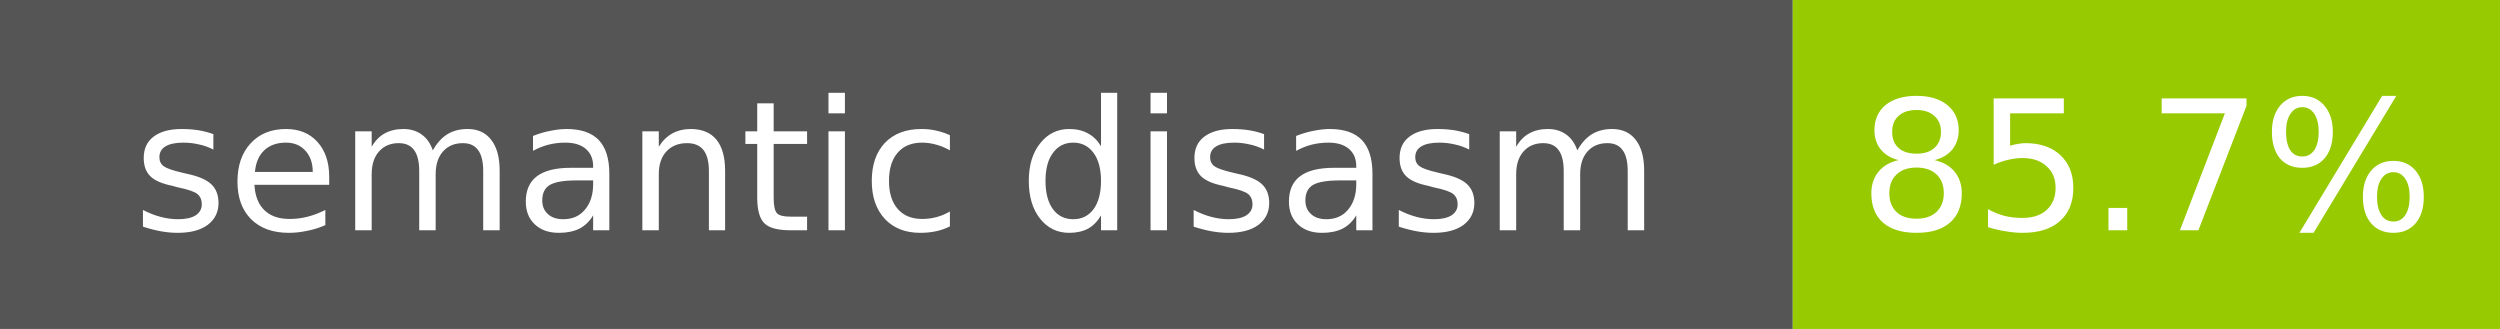
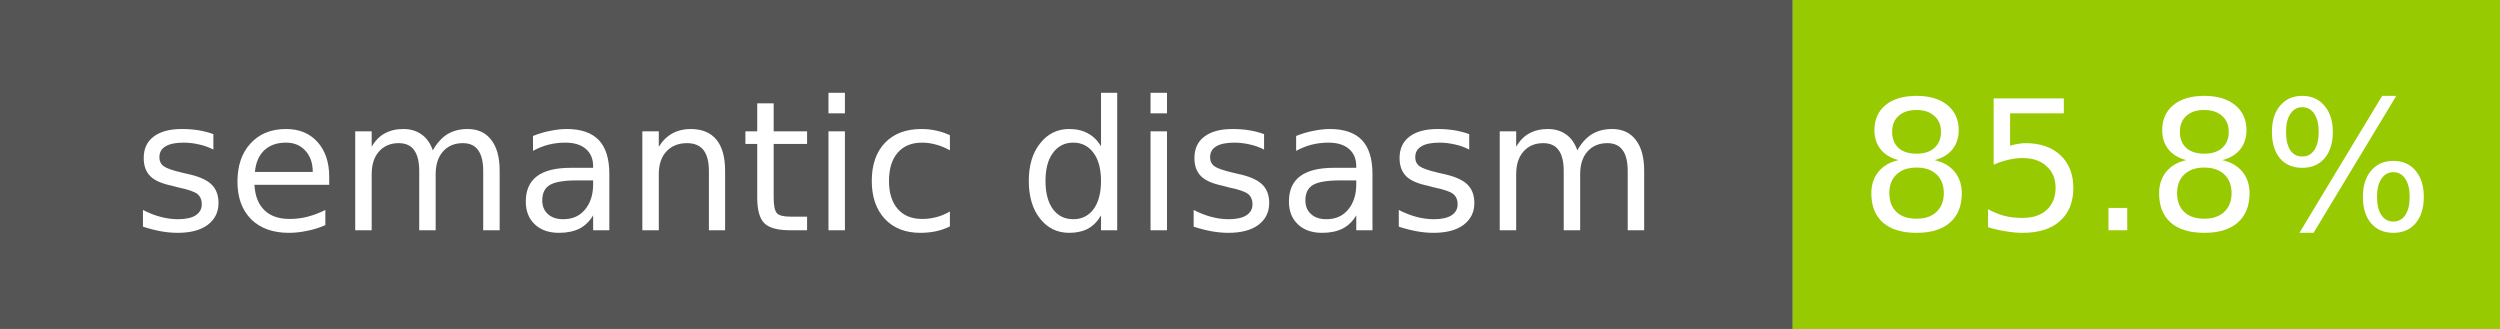
- <svg xmlns="http://www.w3.org/2000/svg" width="152" height="20" role="img" aria-label="semantic disasm: 85.7%">
+ <svg xmlns="http://www.w3.org/2000/svg" width="152" height="20" role="img" aria-label="semantic disasm: 85.8%">
  <rect width="109" height="20" fill="#555555" />
  <rect x="109" width="43" height="20" fill="#97ca00" />
  <g fill="#ffffff" text-anchor="middle" font-family="Verdana,Geneva,DejaVu Sans,sans-serif" font-size="11">
    <text x="54.5" y="14">semantic disasm</text>
-     <text x="130.5" y="14">85.7%</text>
+     <text x="130.5" y="14">85.8%</text>
  </g>
</svg>
